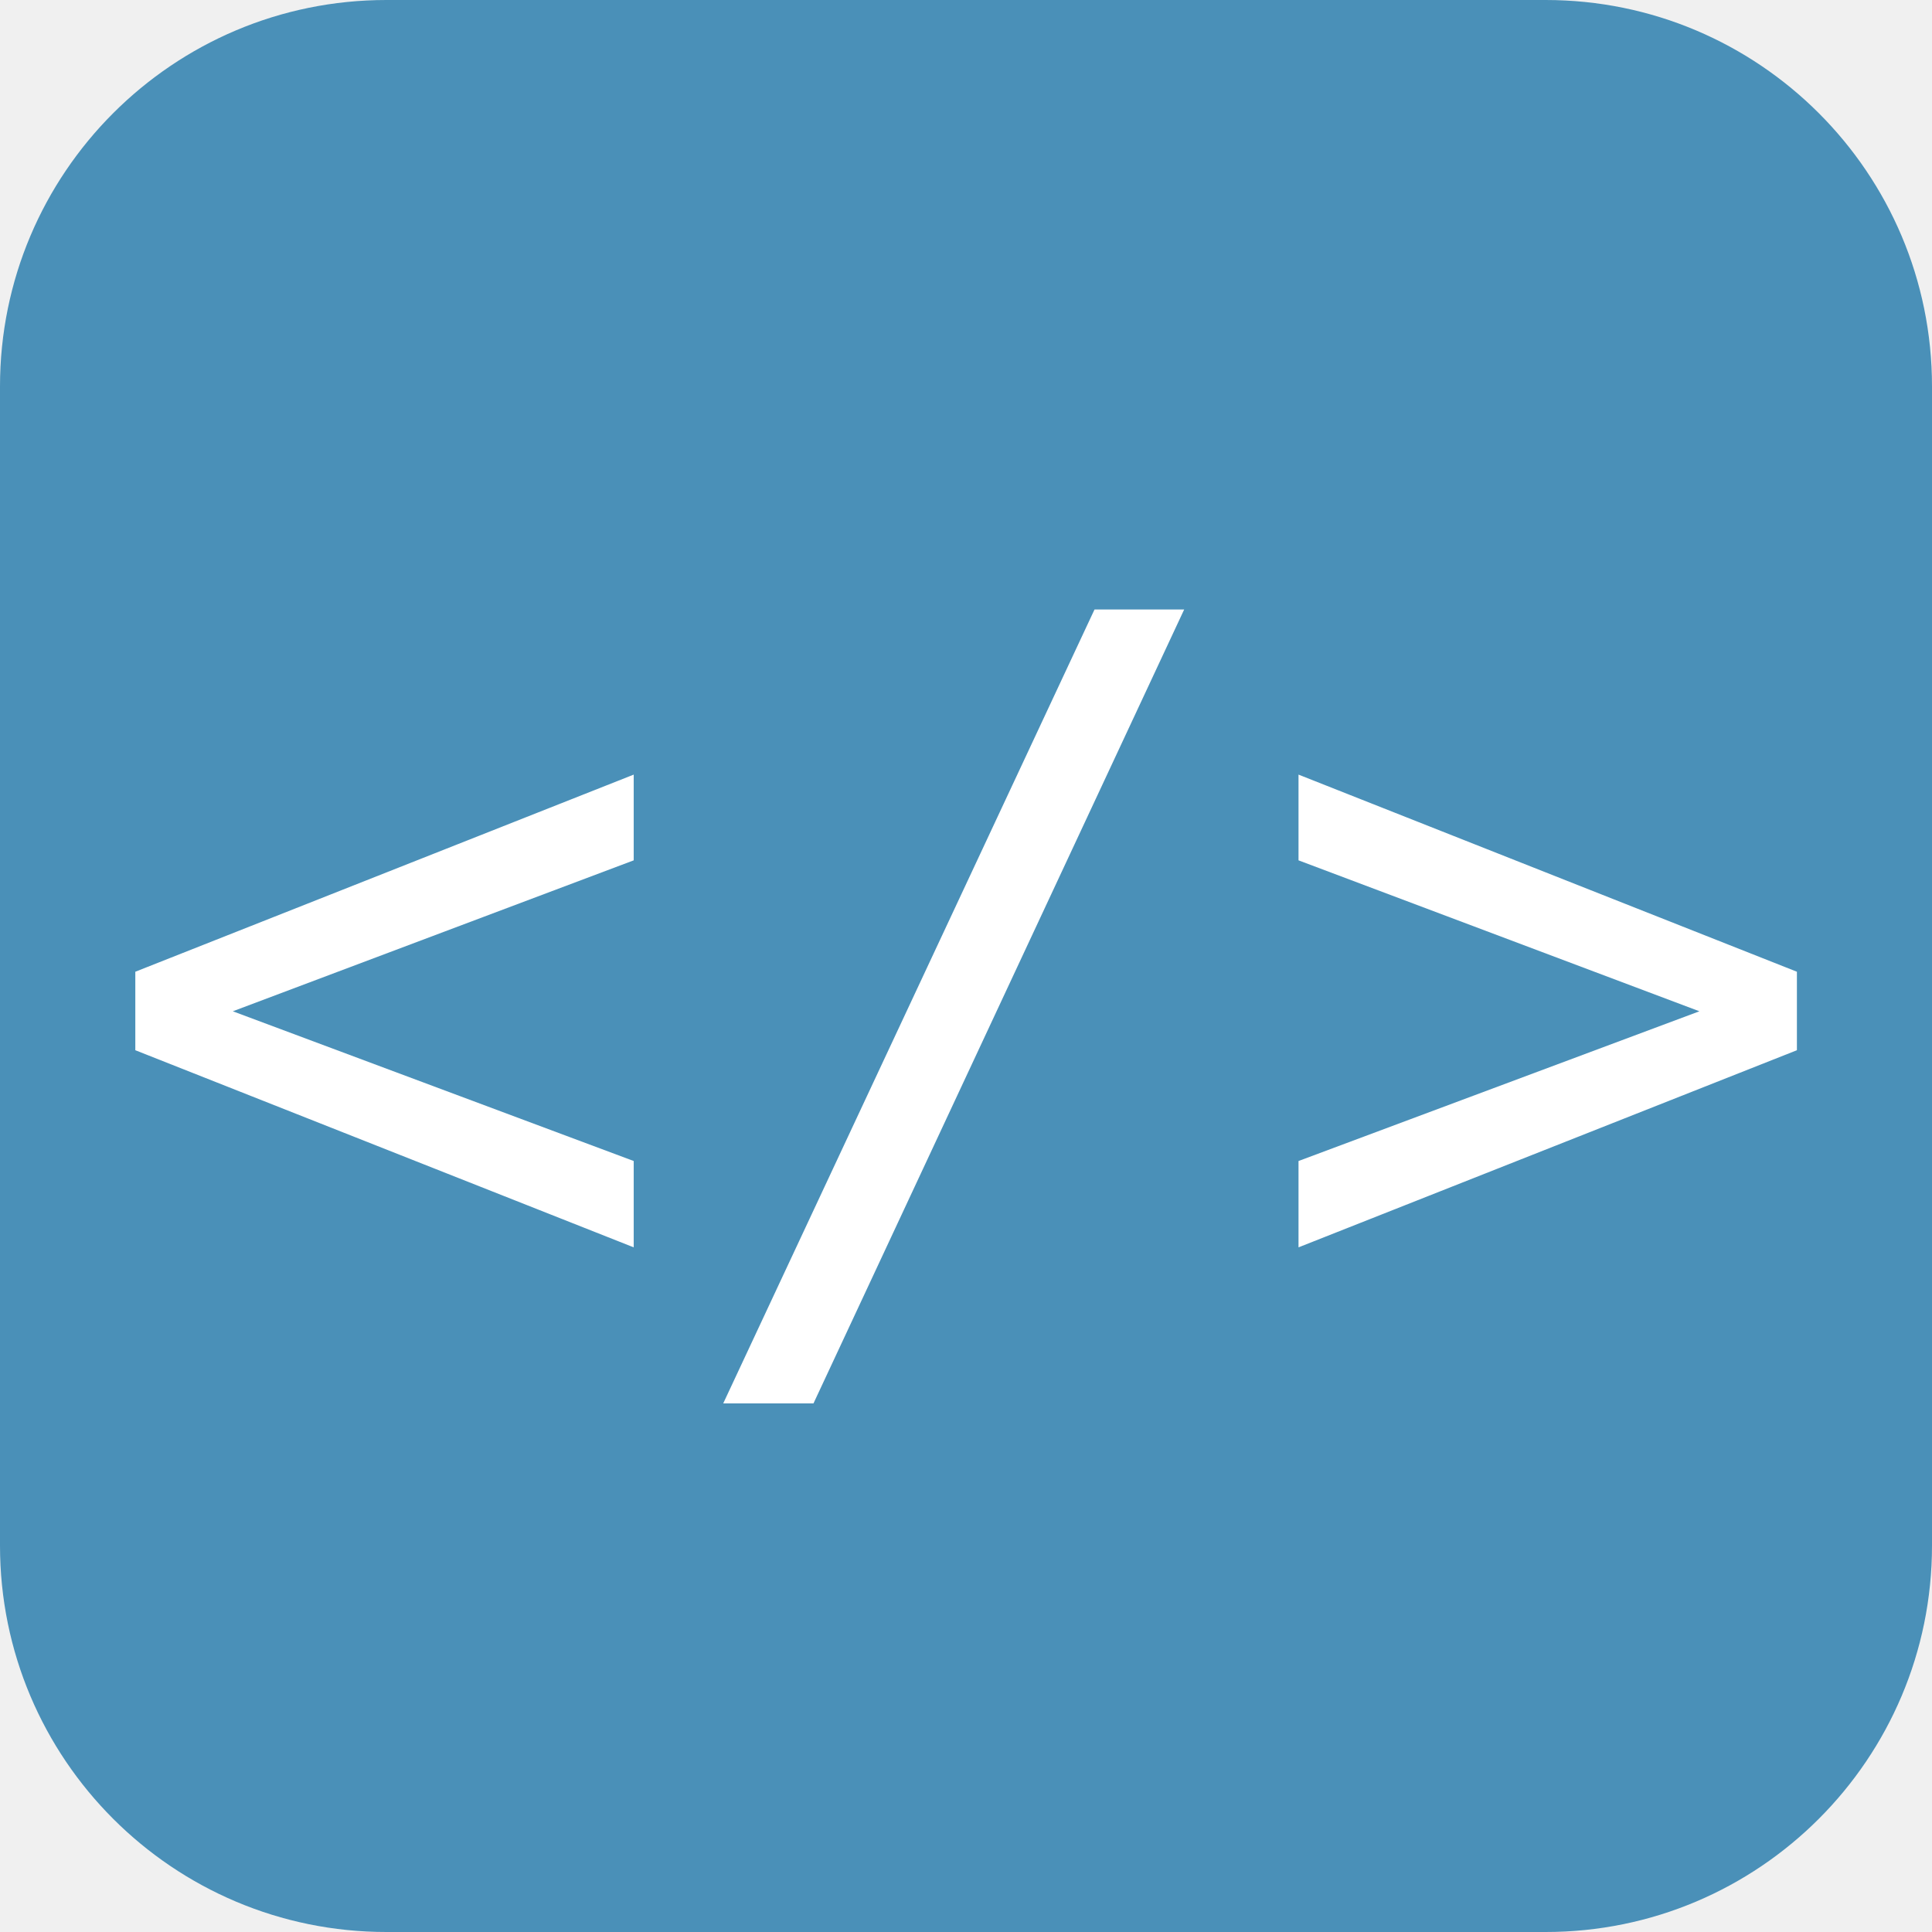
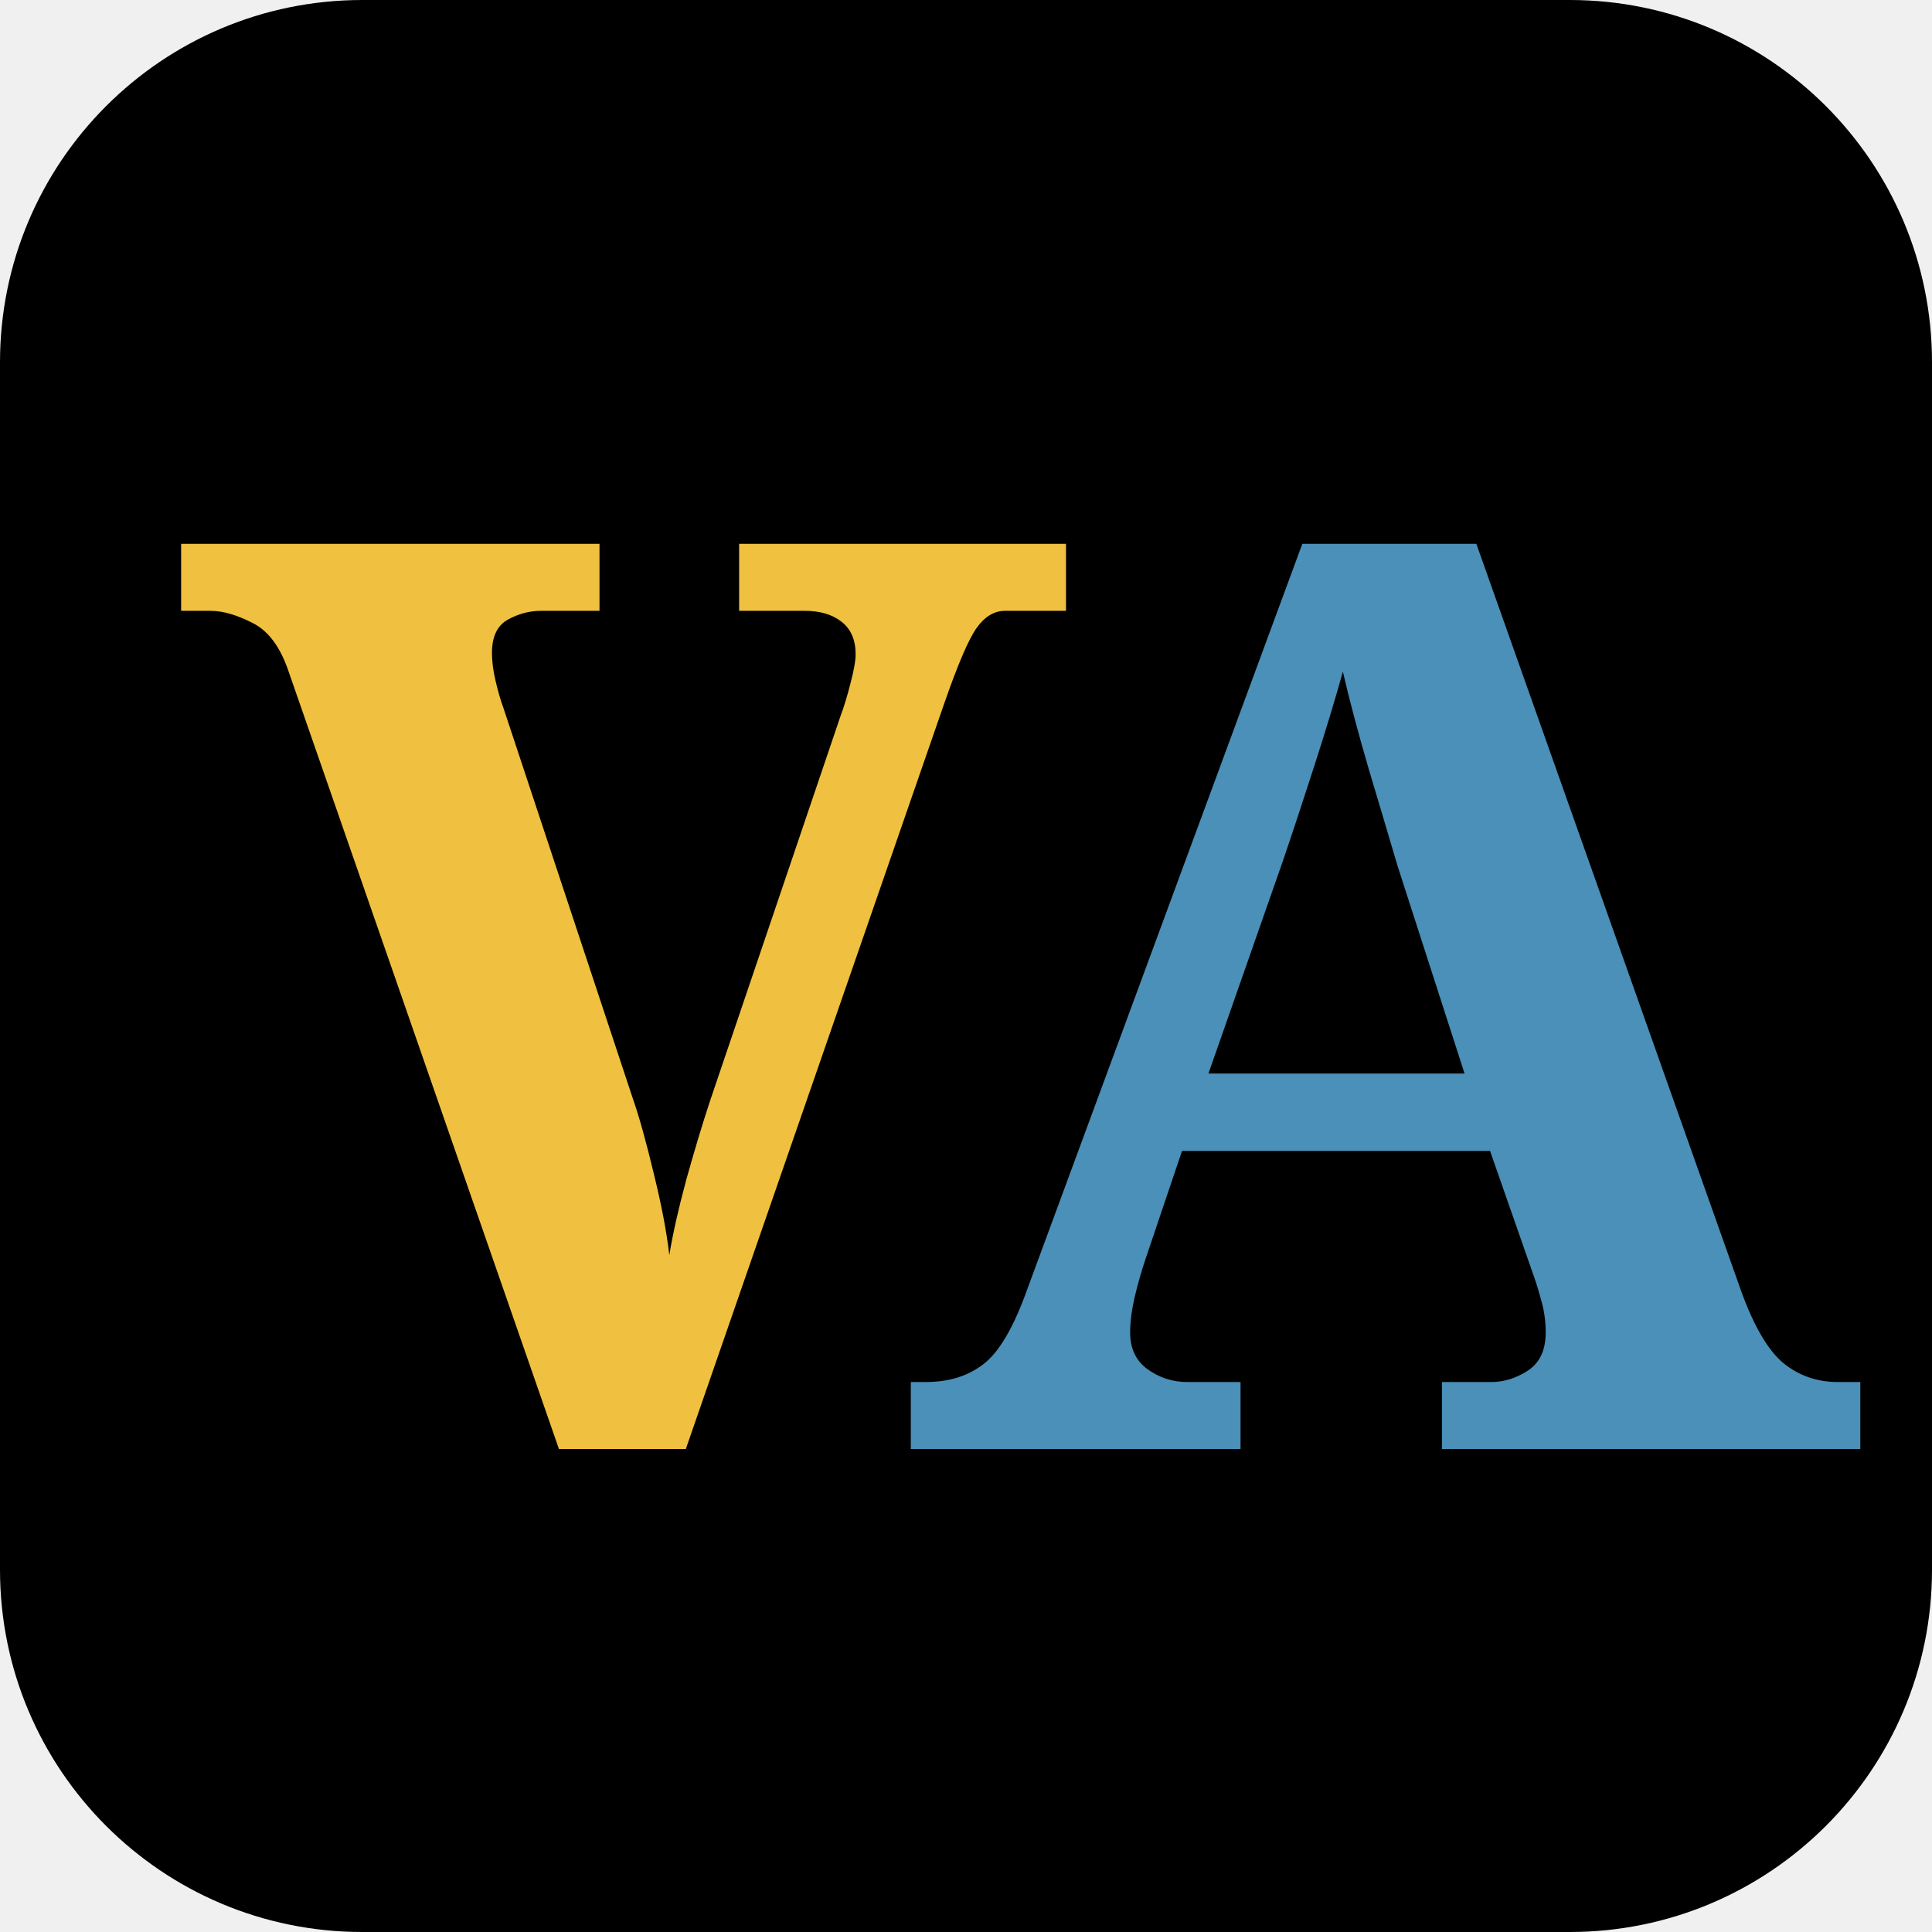
- <svg xmlns="http://www.w3.org/2000/svg" viewBox="0 0 100 100">
-   <rect width="100" height="100" rx="20" fill="#4a90b8" />
-   <text x="50" y="68" font-size="50" text-anchor="middle" fill="white" font-family="monospace">&lt;/&gt;</text>
+ <svg xmlns="http://www.w3.org/2000/svg" viewBox="0 0 64 64">
+   <rect width="64" height="64" rx="12" fill="curent" />
+   <text x="6" y="48" font-family="Georgia, serif" font-size="42" font-weight="700" fill="#f0c040">V</text>
+   <text x="30" y="48" font-family="Georgia, serif" font-size="42" font-weight="700" fill="#4a90b8">A</text>
</svg>
